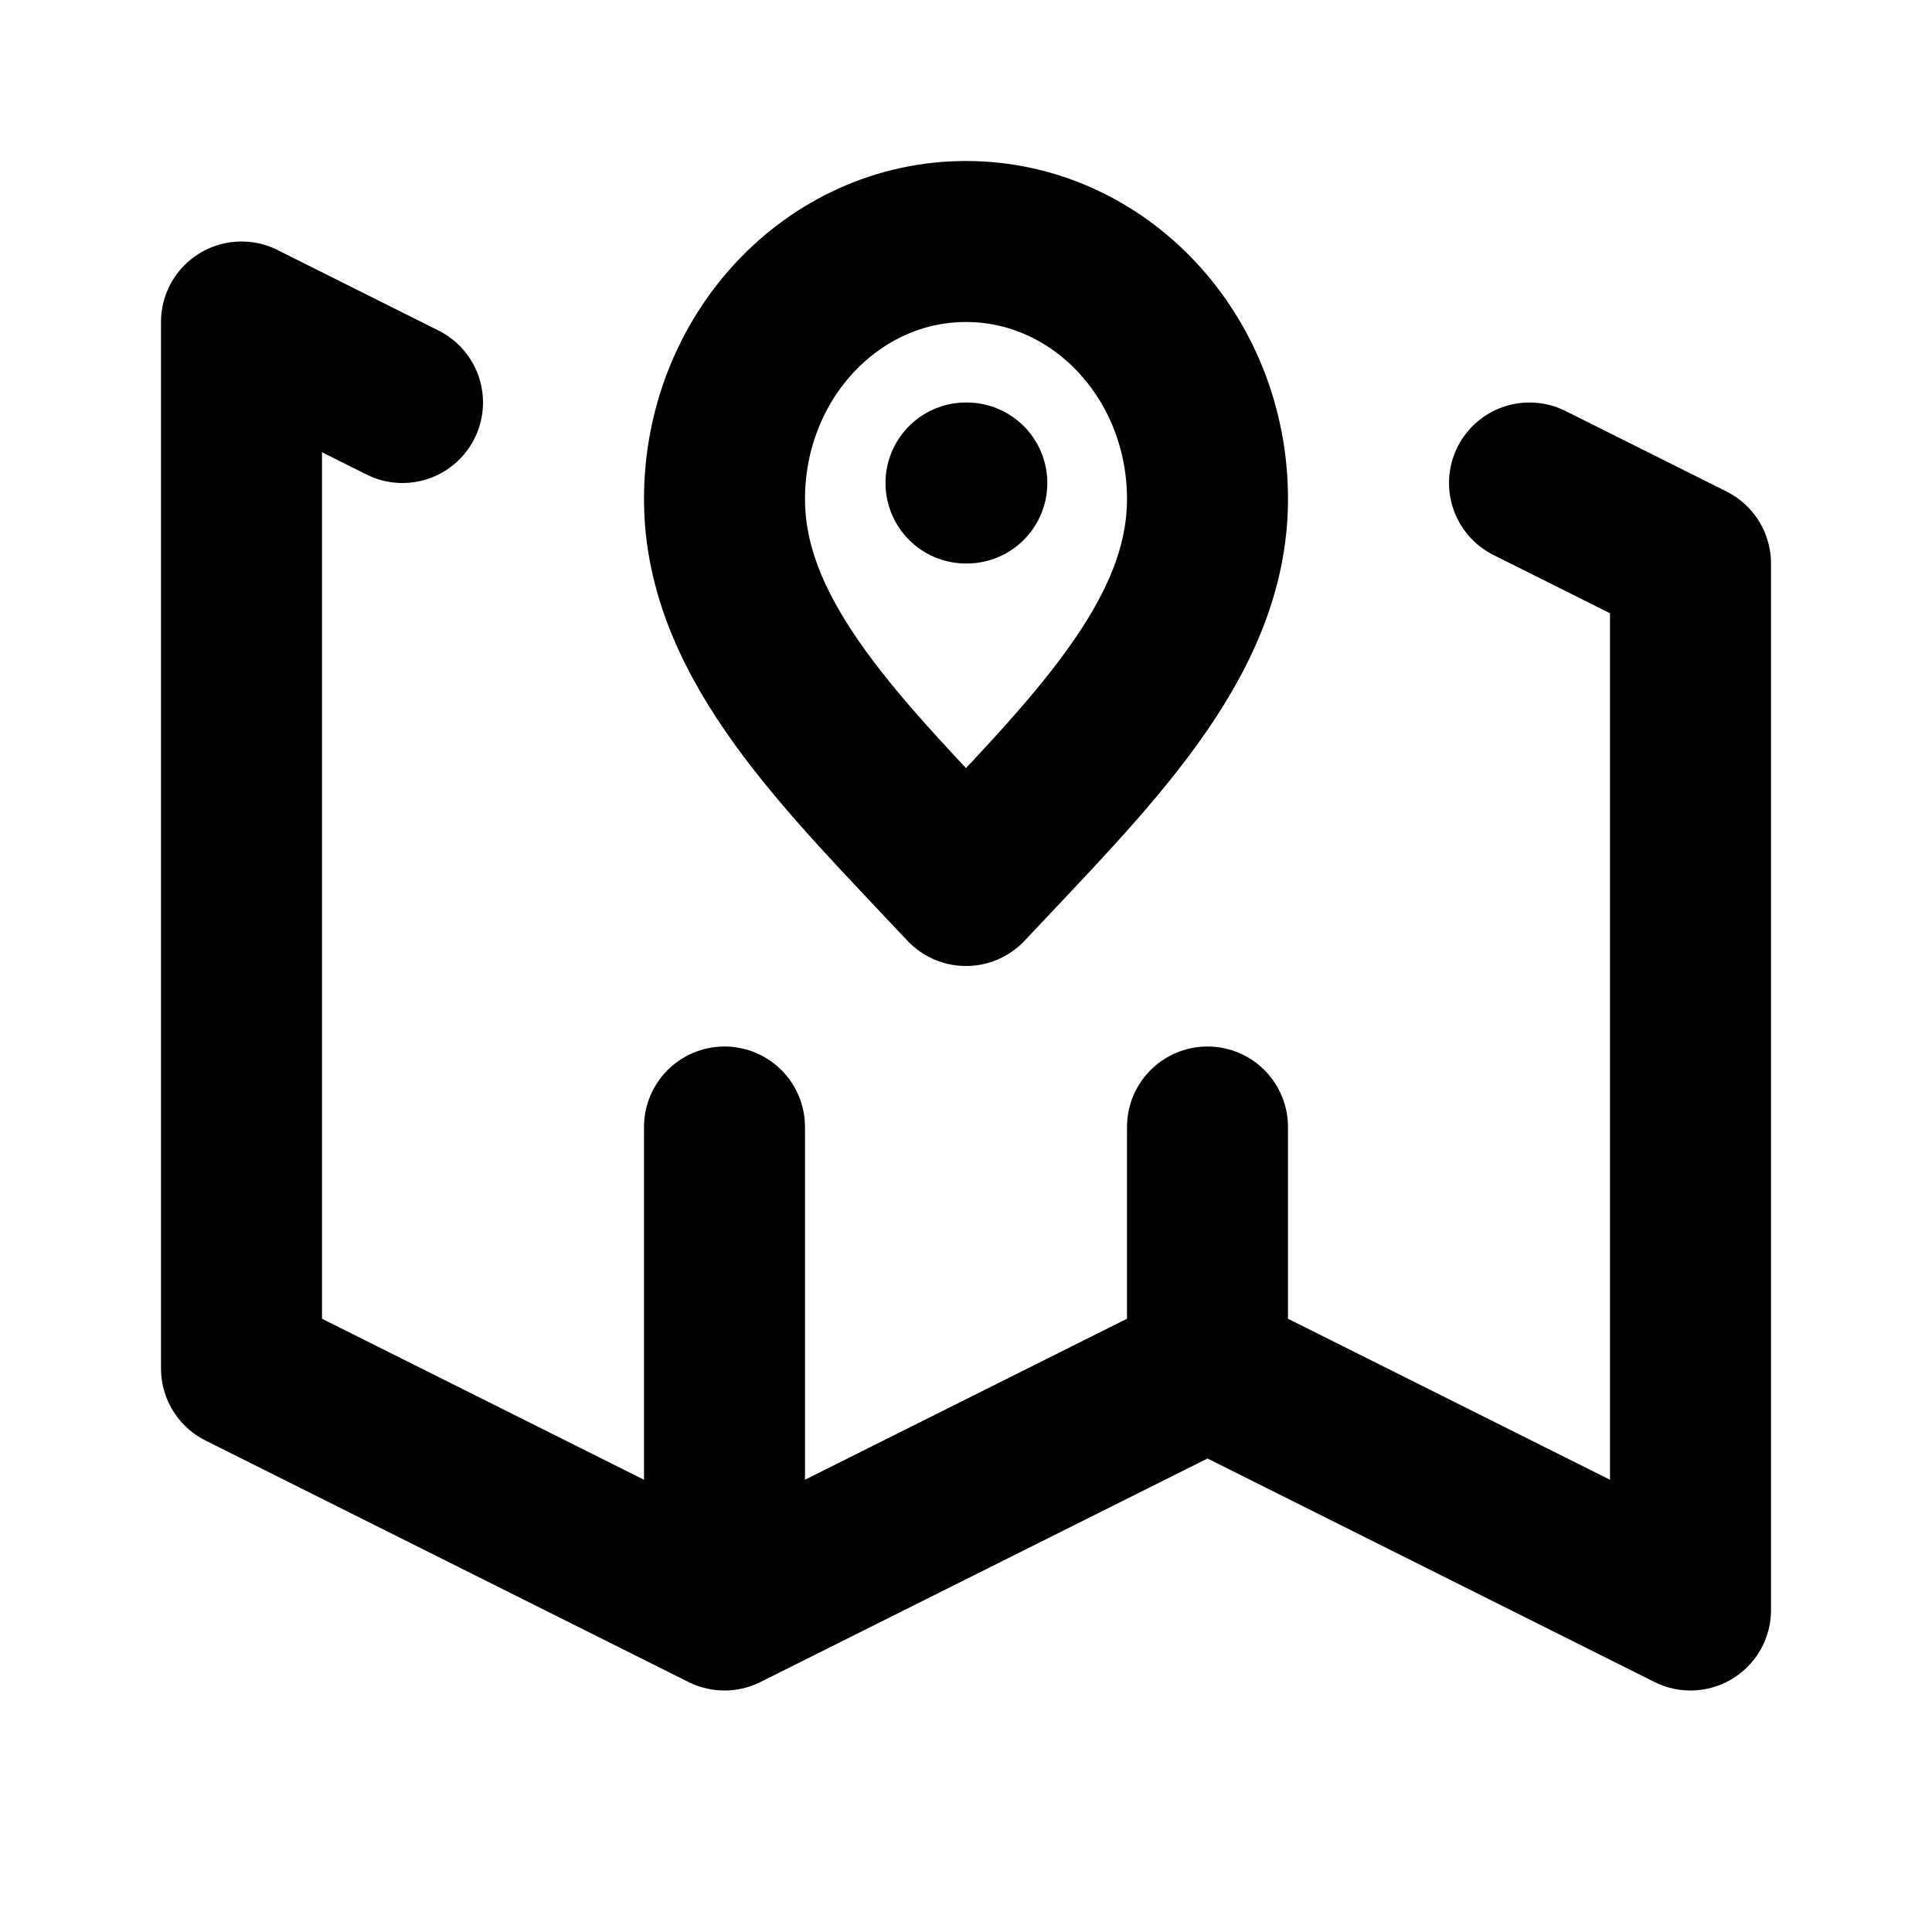
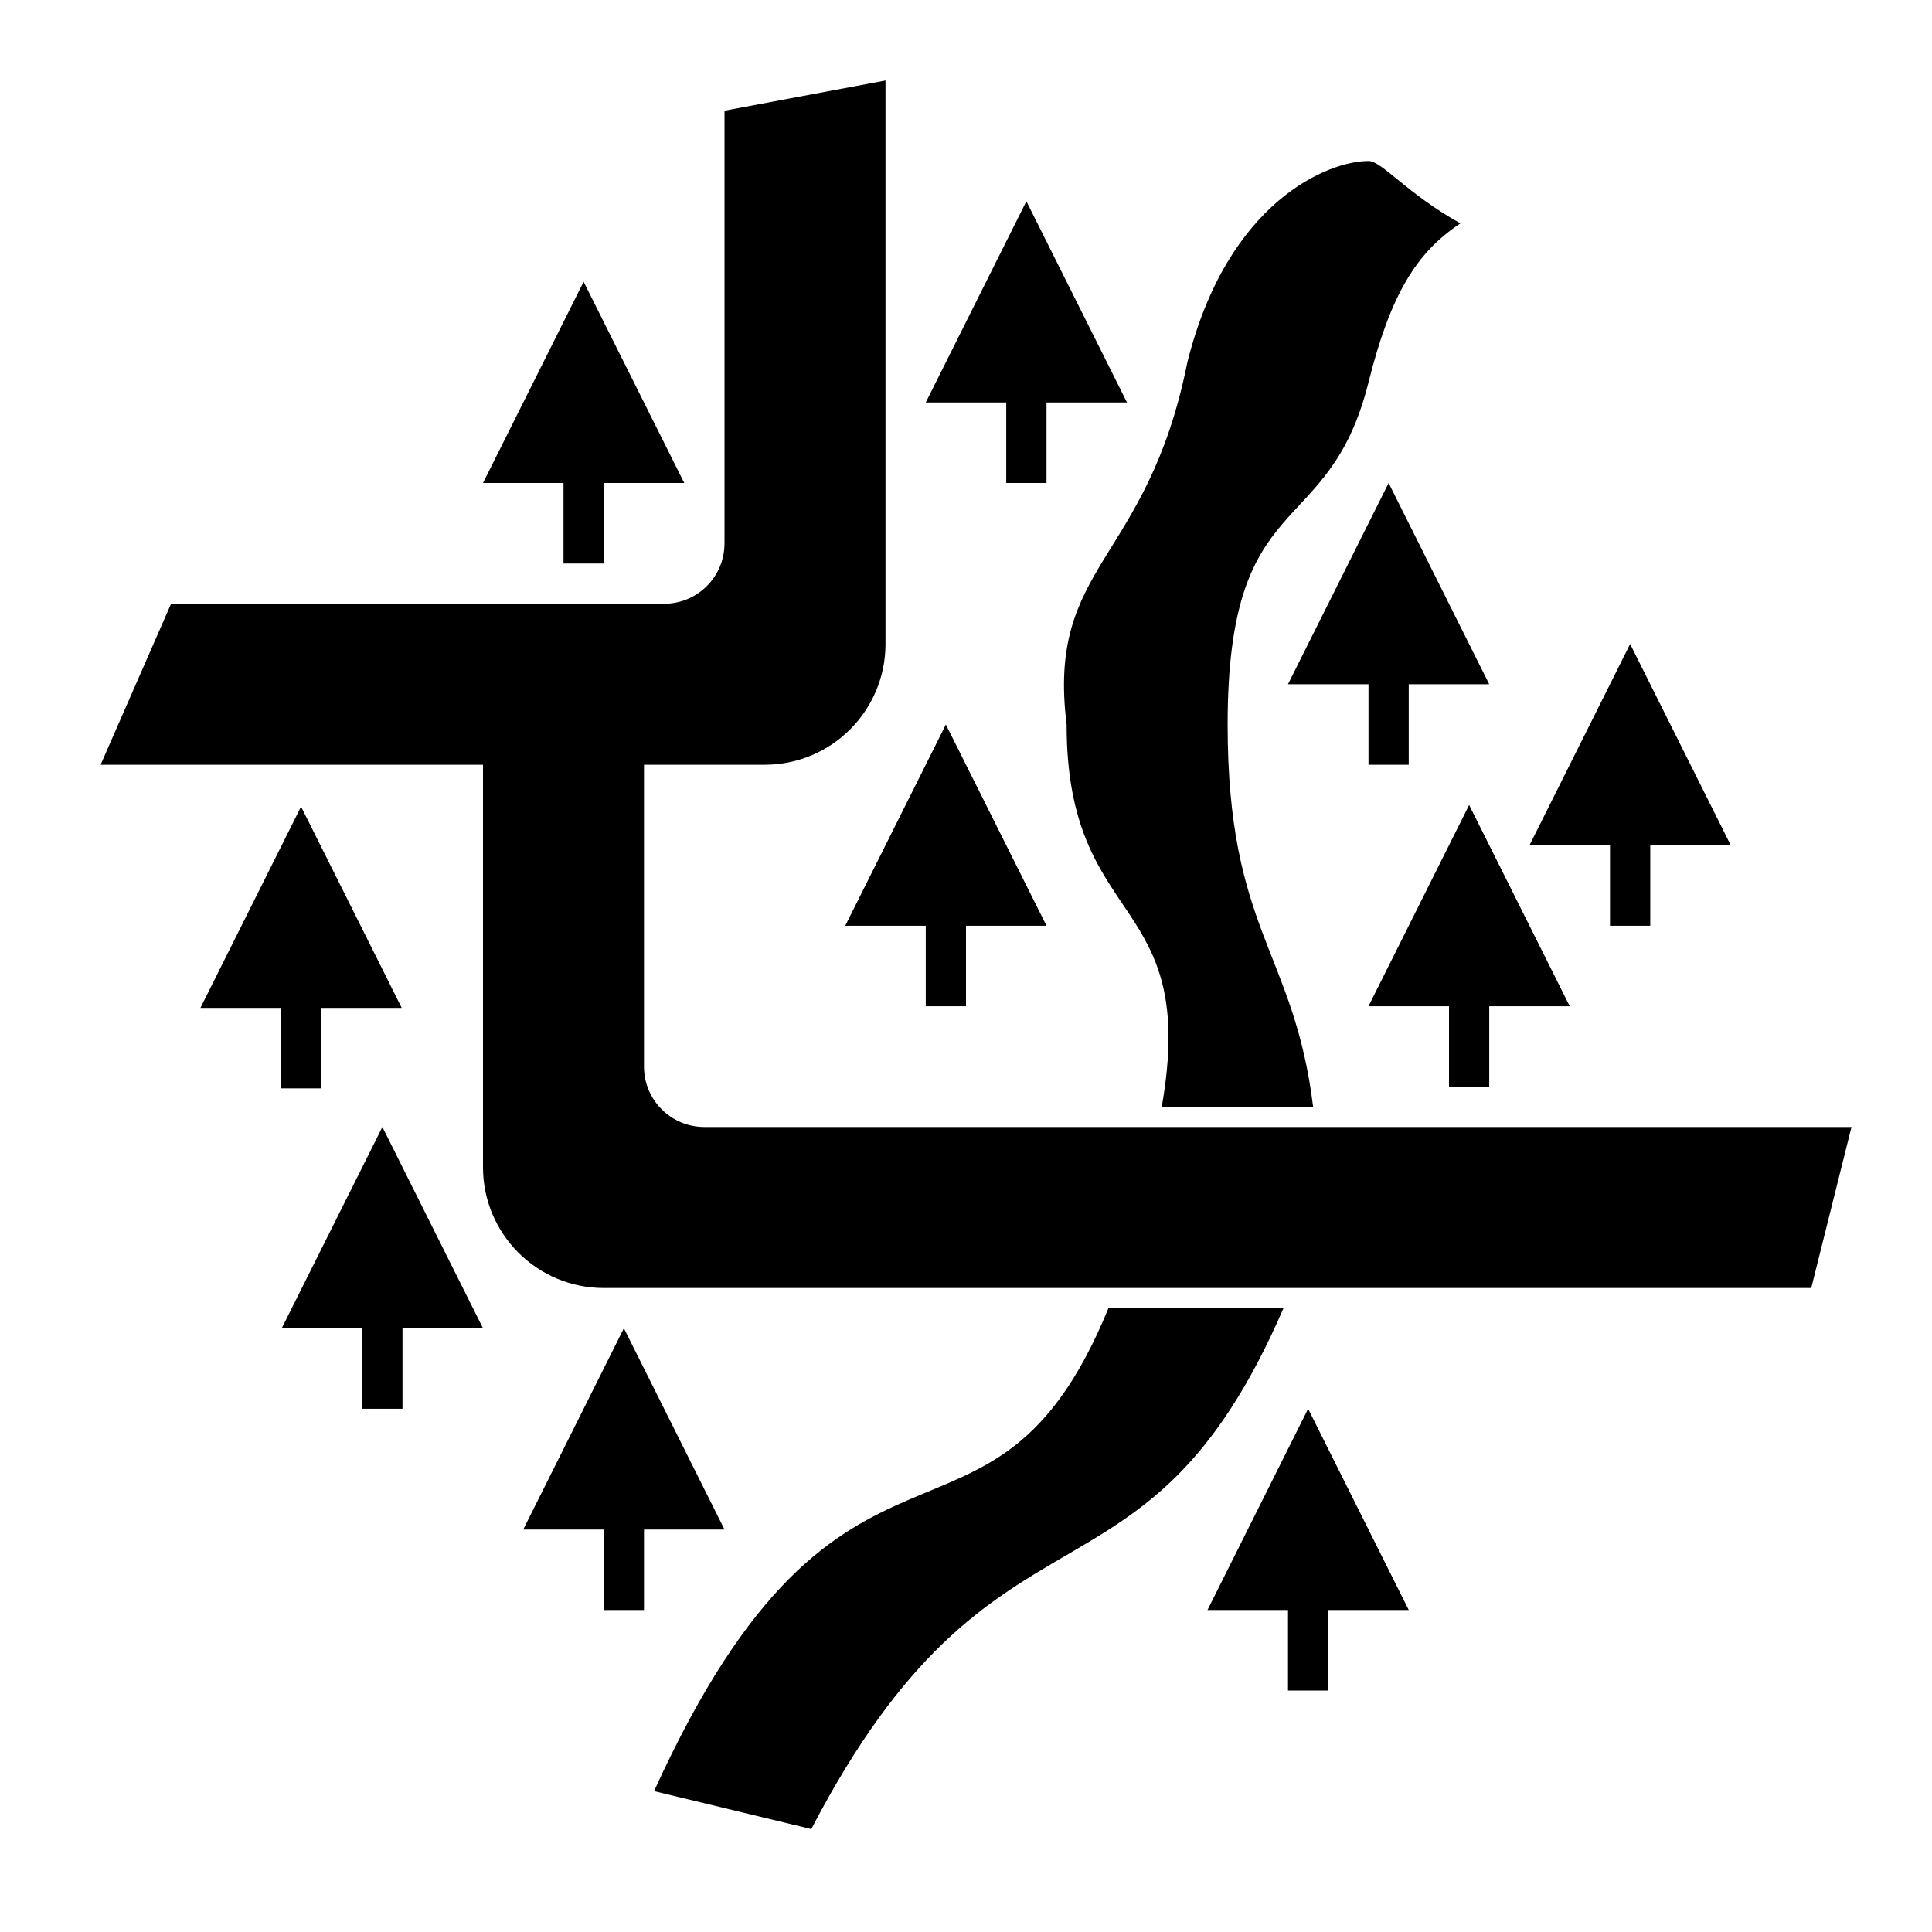
- <svg xmlns="http://www.w3.org/2000/svg" width="800px" height="800px" viewBox="0 0 24 24" fill="none">
-   <path d="M12 6H12.01M9 20L3 17V4L5 5M9 20L15 17M9 20V14M15 17L21 20V7L19 6M15 17V14M15 6.2C15 7.967 13.5 9.4 12 11C10.5 9.4 9 7.967 9 6.2C9 4.433 10.343 3 12 3C13.657 3 15 4.433 15 6.2Z" stroke="#000000" stroke-width="2" stroke-linecap="round" stroke-linejoin="round" />
+ <svg xmlns="http://www.w3.org/2000/svg" width="64px" height="64px" viewBox="0 0 76 76" version="1.1" baseProfile="full" enable-background="new 0 0 76.00 76.00" xml:space="preserve" fill="#000000">
+   <g id="SVGRepo_bgCarrier" stroke-width="0" />
+   <g id="SVGRepo_tracerCarrier" stroke-linecap="round" stroke-linejoin="round" />
+   <g id="SVGRepo_iconCarrier">
+     <path fill="#000000" fill-opacity="1" stroke-width="0.2" stroke-linejoin="round" d="M 34.833,25.333C 34.833,27.957 32.707,30.083 30.083,30.083L 25.333,30.083L 25.333,41.958C 25.333,43.27 26.397,44.333 27.708,44.333L 72.833,44.333L 71.25,50.667L 23.75,50.667C 21.127,50.667 19,48.54 19,45.917L 19,30.083L 3.958,30.083L 6.729,23.75L 26.125,23.75C 27.437,23.75 28.5,22.687 28.5,21.375L 28.5,4.354L 34.833,3.167L 34.833,25.333 Z M 11.843,31.73L 15.802,39.647L 12.635,39.647L 12.635,42.813L 11.052,42.813L 11.052,39.647L 7.885,39.647L 11.843,31.73 Z M 54.625,19L 58.583,26.917L 55.416,26.917L 55.416,30.083L 53.833,30.083L 53.833,26.917L 50.666,26.917L 54.625,19 Z M 25.729,70.458C 33.246,53.922 38.978,62.76 43.604,51.458L 50.491,51.458C 44.974,64.204 39.207,57.923 31.915,71.951L 25.729,70.458 Z M 41.958,28.5C 41.167,22.167 45.125,22.167 46.708,14.25C 48.292,7.917 52.25,6.333 53.833,6.333C 54.362,6.333 55.334,7.612 57.45,8.787C 55.724,9.927 54.7,11.575 53.833,15.042C 52.25,21.375 48.292,19 48.292,28.5C 48.292,36.635 50.904,37.408 51.655,43.542L 45.7,43.542C 47.186,35.085 41.958,36.637 41.958,28.5 Z M 64.125,25.333L 68.083,33.25L 64.917,33.25L 64.917,36.417L 63.333,36.417L 63.333,33.25L 60.167,33.25L 64.125,25.333 Z M 22.958,11.083L 26.917,19L 23.75,19L 23.75,22.167L 22.167,22.167L 22.167,19L 19,19L 22.958,11.083 Z M 40.375,7.917L 44.333,15.833L 41.167,15.833L 41.167,19L 39.583,19L 39.583,15.833L 36.417,15.833L 40.375,7.917 Z M 37.208,28.5L 41.167,36.417L 38,36.417L 38,39.583L 36.417,39.583L 36.417,36.417L 33.25,36.417L 37.208,28.5 Z M 57.792,31.667L 61.75,39.583L 58.583,39.583L 58.583,42.75L 57,42.75L 57,39.583L 53.833,39.583L 57.792,31.667 Z M 15.042,44.333L 19,52.25L 15.833,52.25L 15.833,55.417L 14.25,55.417L 14.25,52.25L 11.083,52.25L 15.042,44.333 Z M 24.542,52.25L 28.5,60.167L 25.333,60.167L 25.333,63.333L 23.75,63.333L 23.75,60.167L 20.583,60.167L 24.542,52.25 Z M 51.458,55.417L 55.417,63.333L 52.25,63.333L 52.25,66.5L 50.667,66.5L 50.667,63.333L 47.5,63.333L 51.458,55.417 Z " />
+   </g>
</svg>
